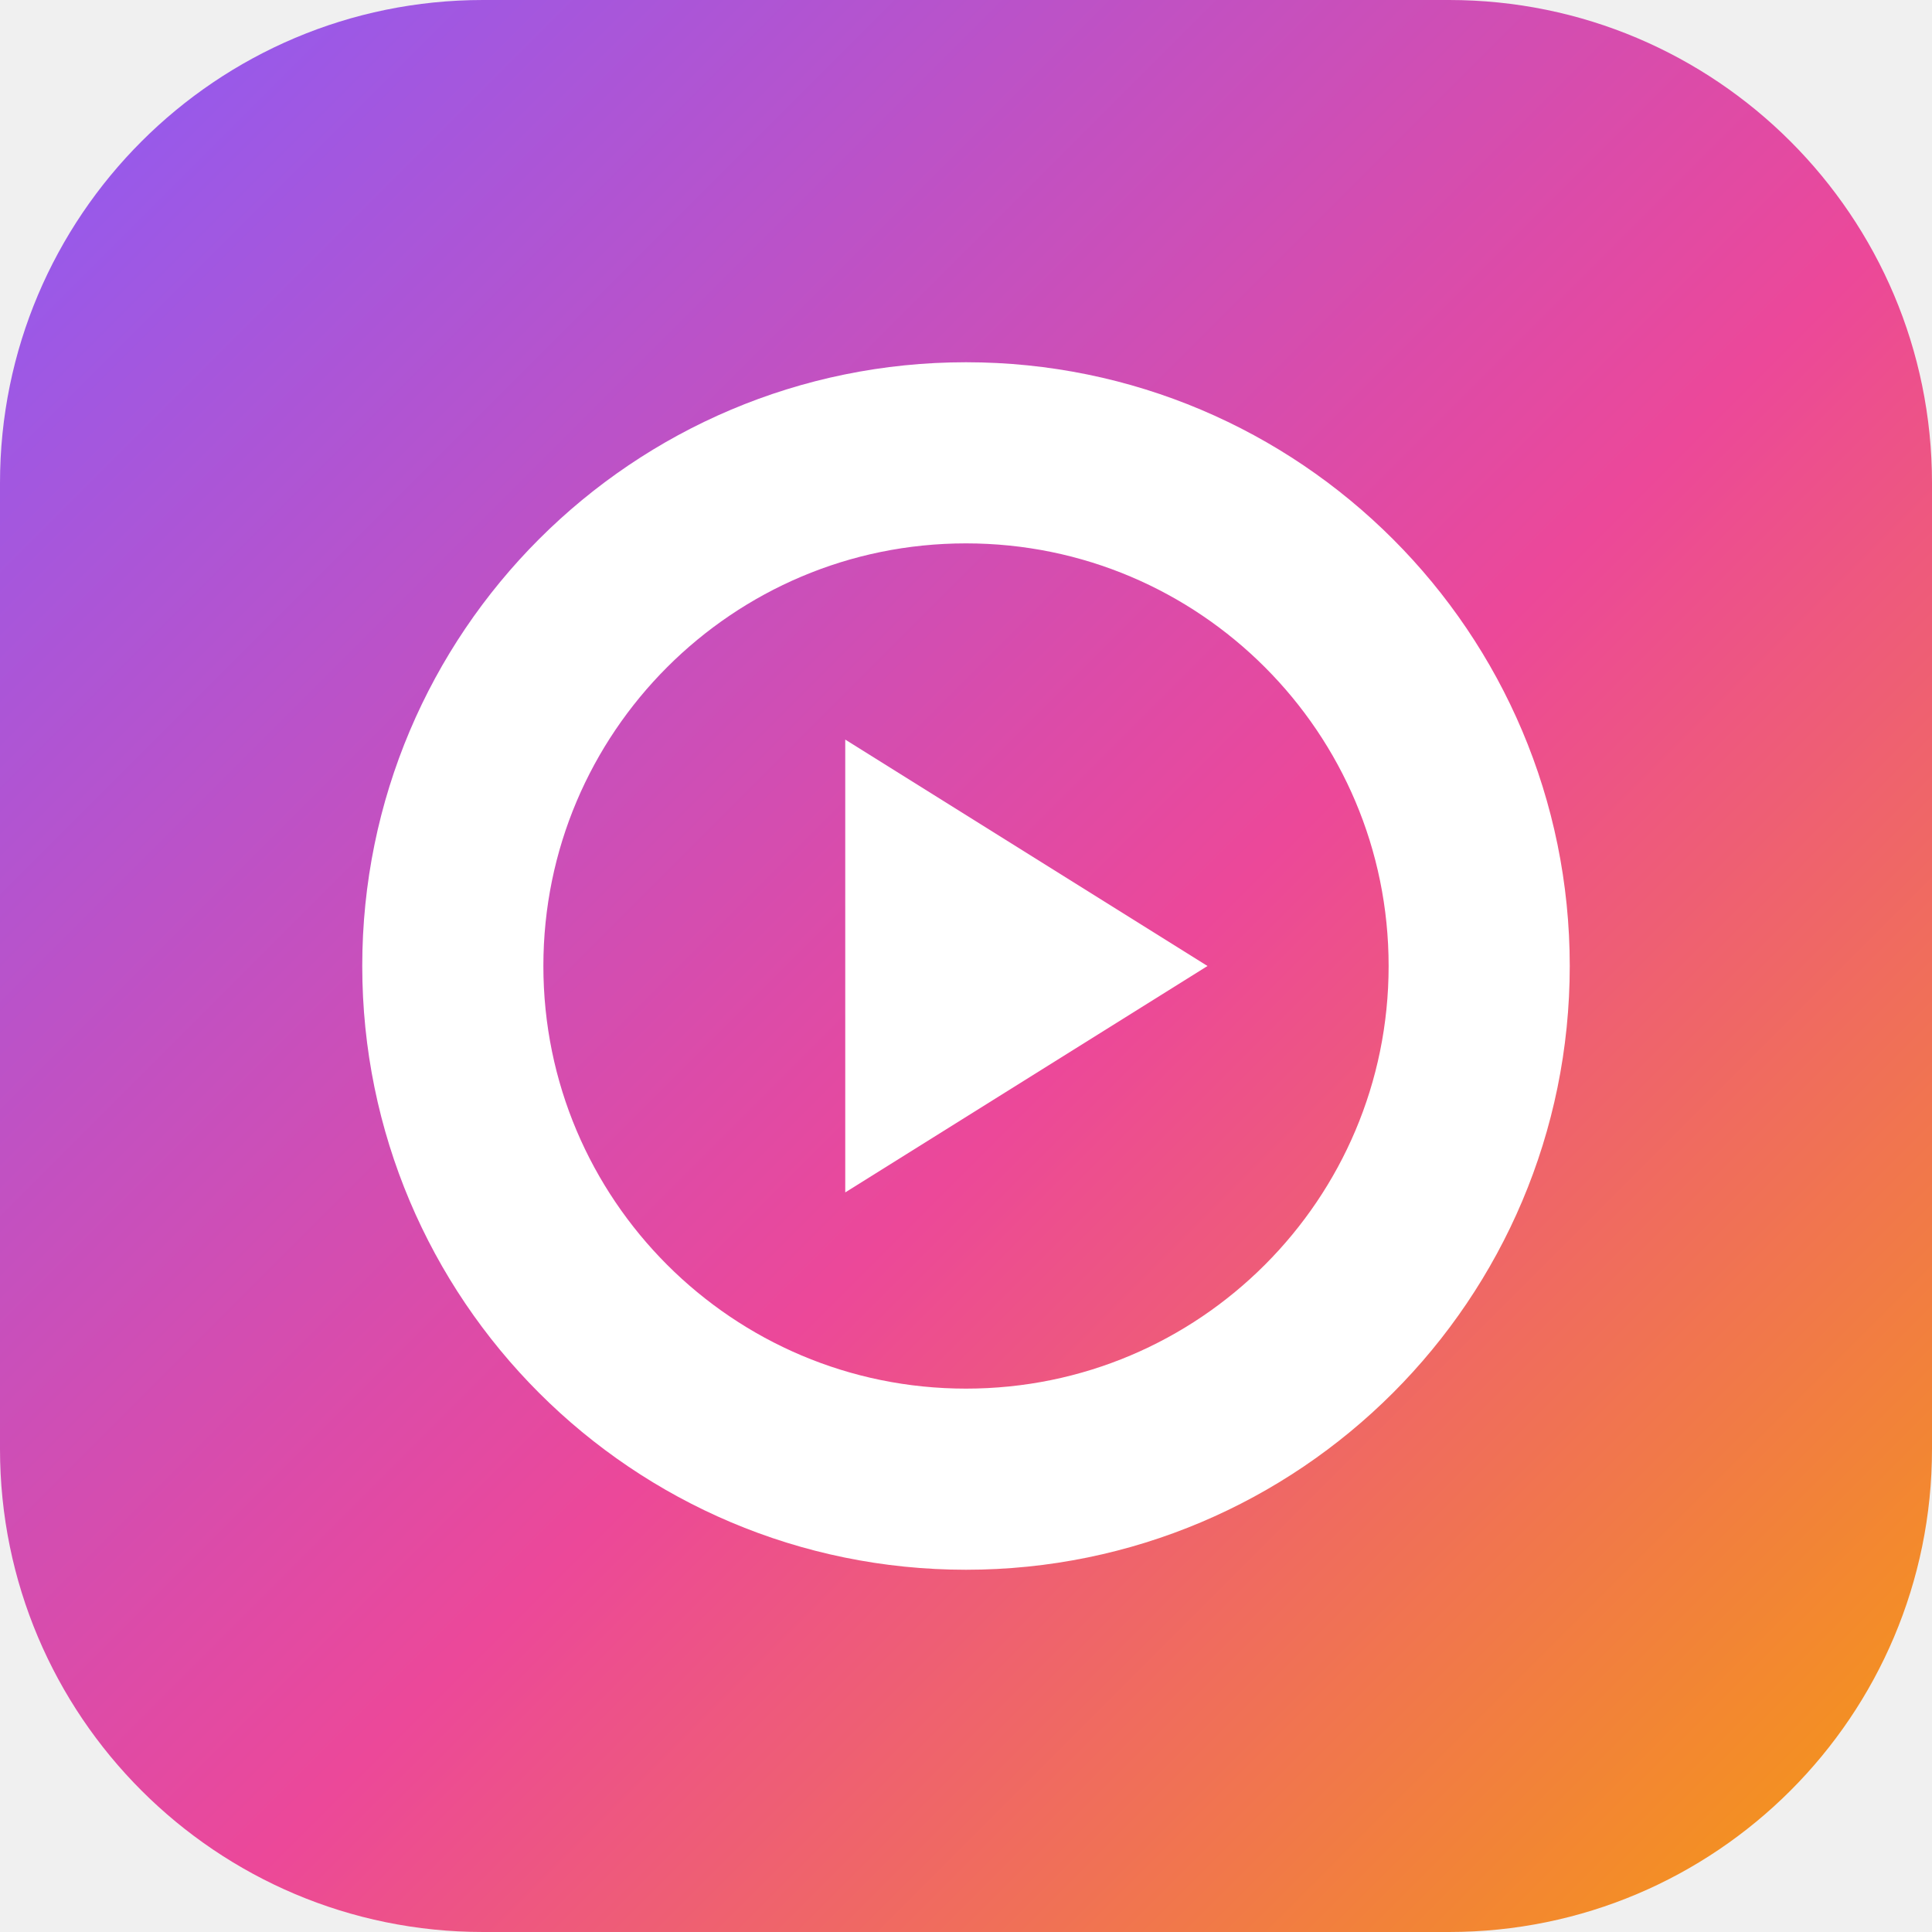
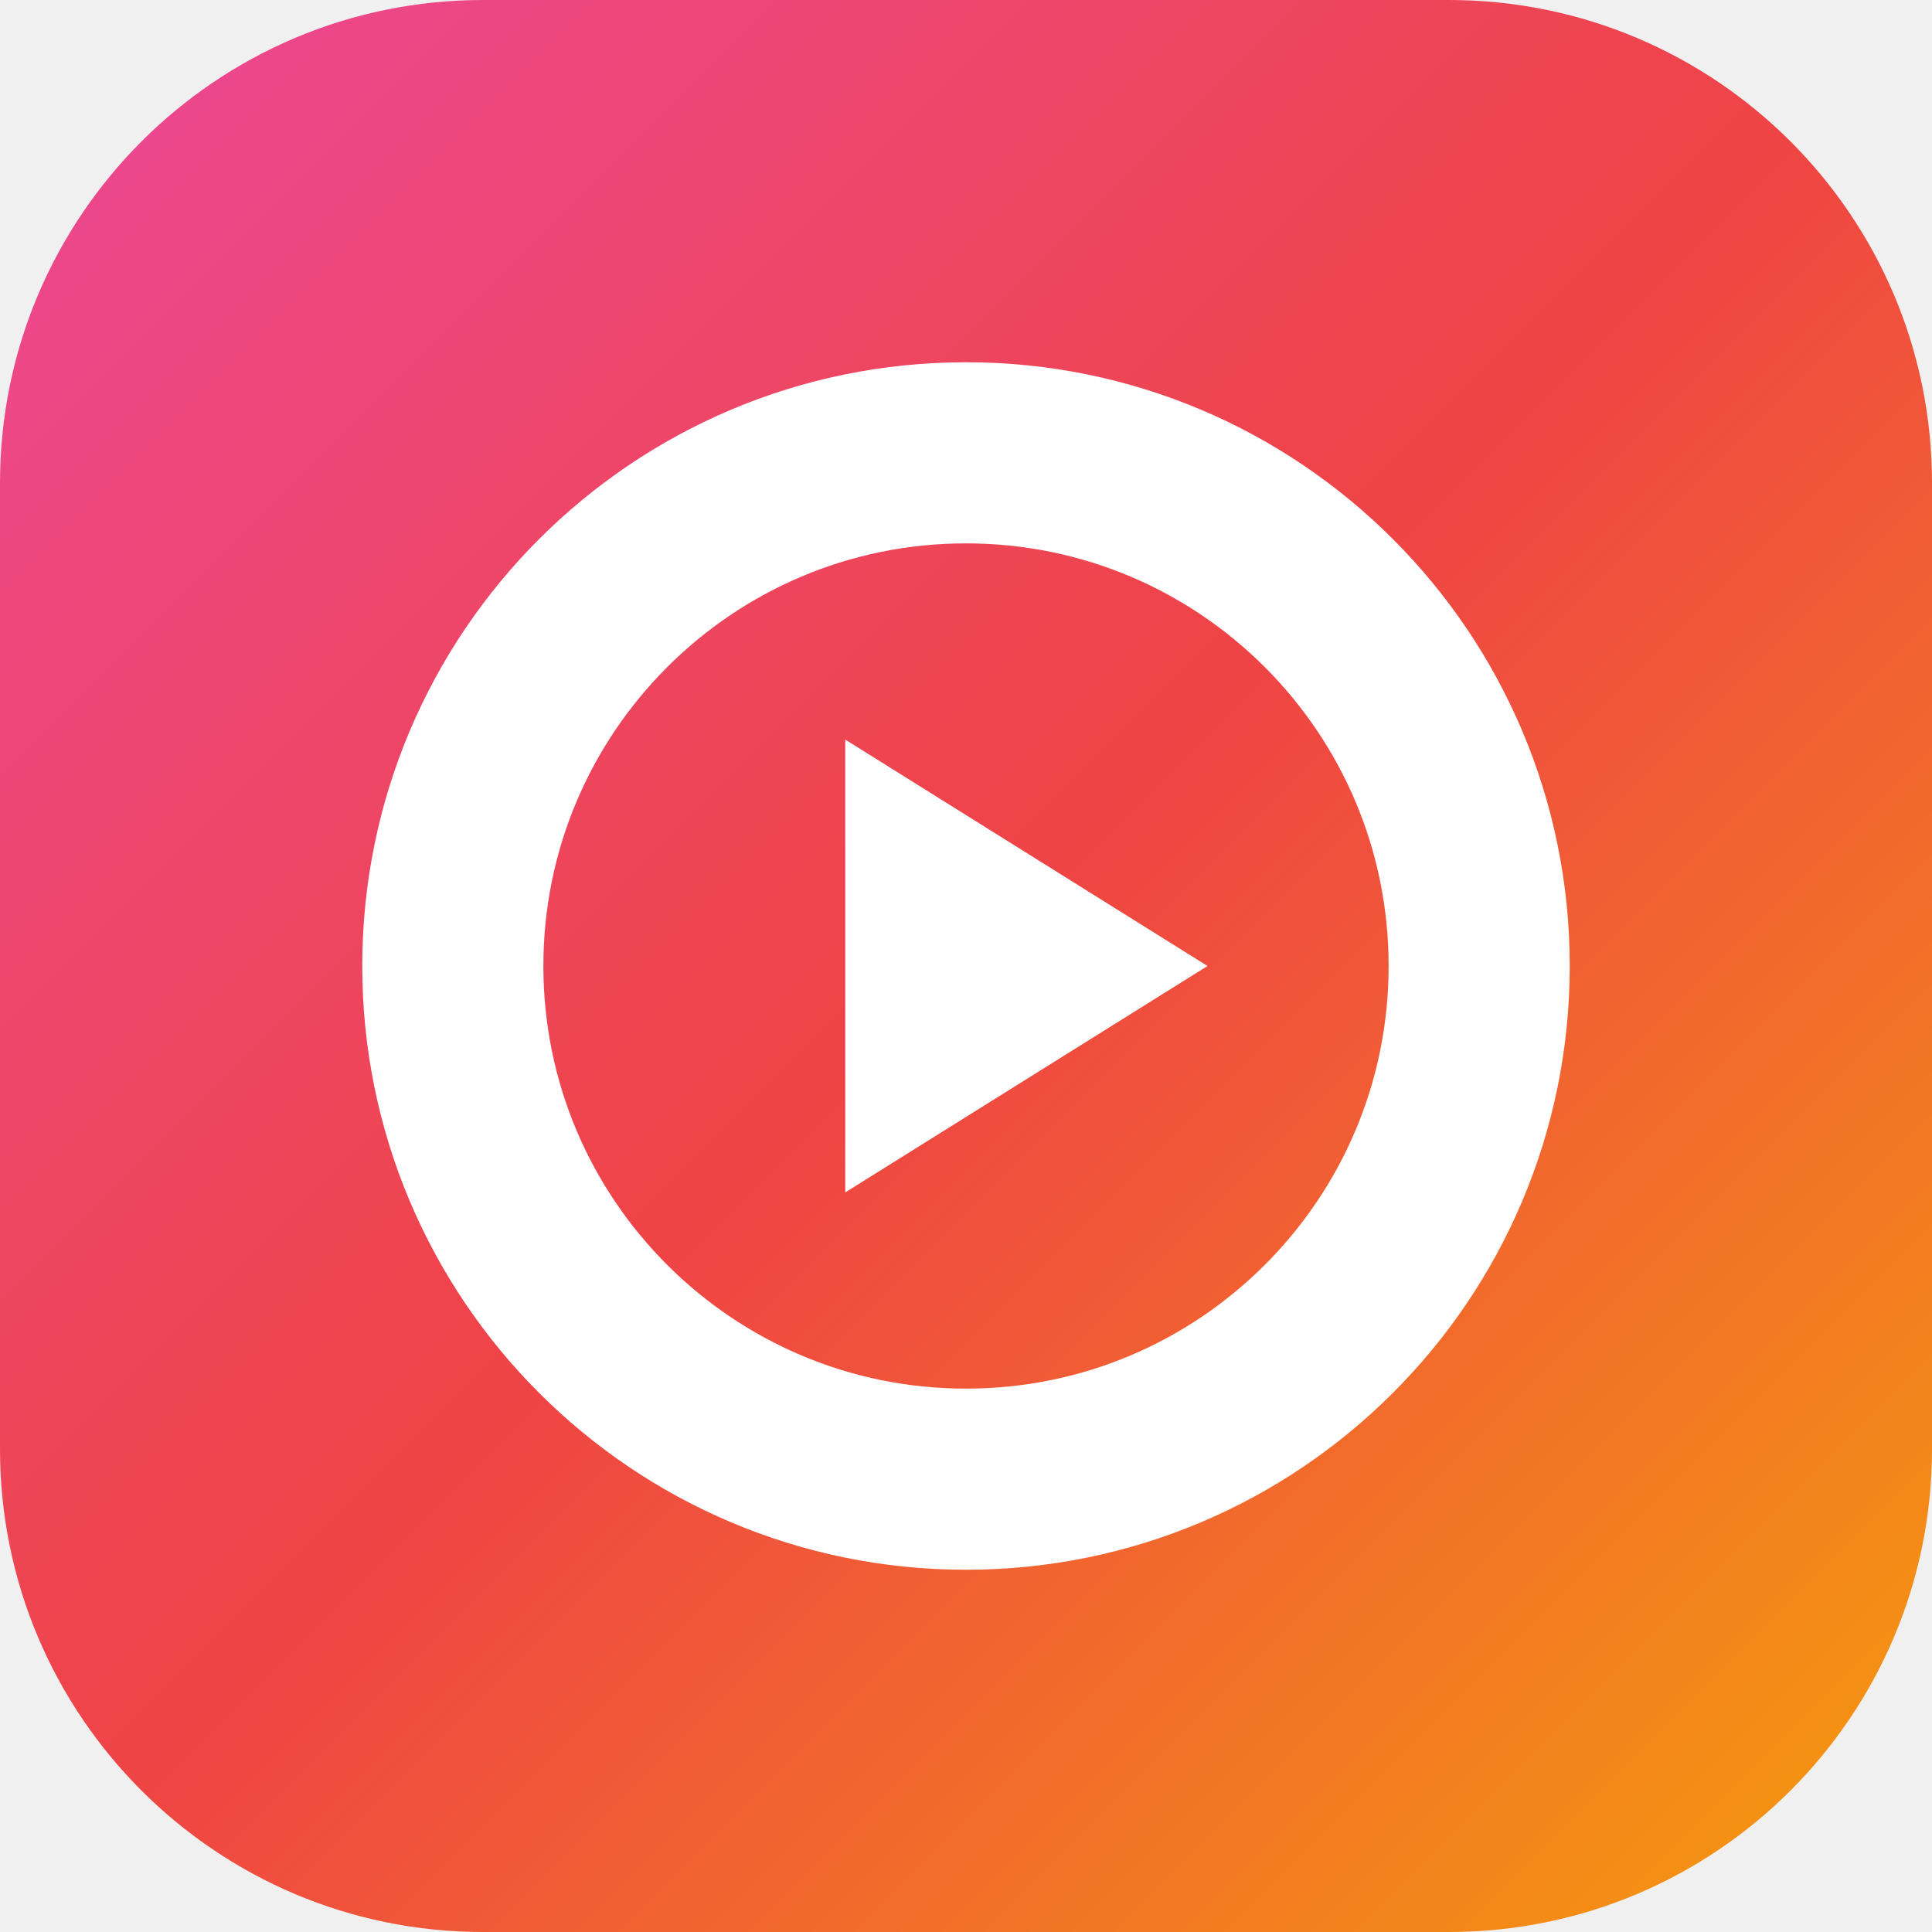
<svg xmlns="http://www.w3.org/2000/svg" viewBox="0 0 64 64">
  <defs>
    <linearGradient id="g" x1="0" y1="0" x2="1" y2="1">
-       <stop offset="0" stop-color="#8b5cf6" />
-       <stop offset=".55" stop-color="#ec4899" />
+       <stop offset="0" stop-color="#ec4899" />
+       <stop offset=".5" stop-color="#ef4444" />
      <stop offset="1" stop-color="#f59e0b" />
    </linearGradient>
  </defs>
  <rect width="64" height="64" rx="16" fill="url(#g)" />
  <circle cx="32" cy="32" r="17" fill="none" stroke="#fff" stroke-width="6" />
  <path d="M28 24.5 40 32l-12 7.5z" fill="#fff" />
</svg>
